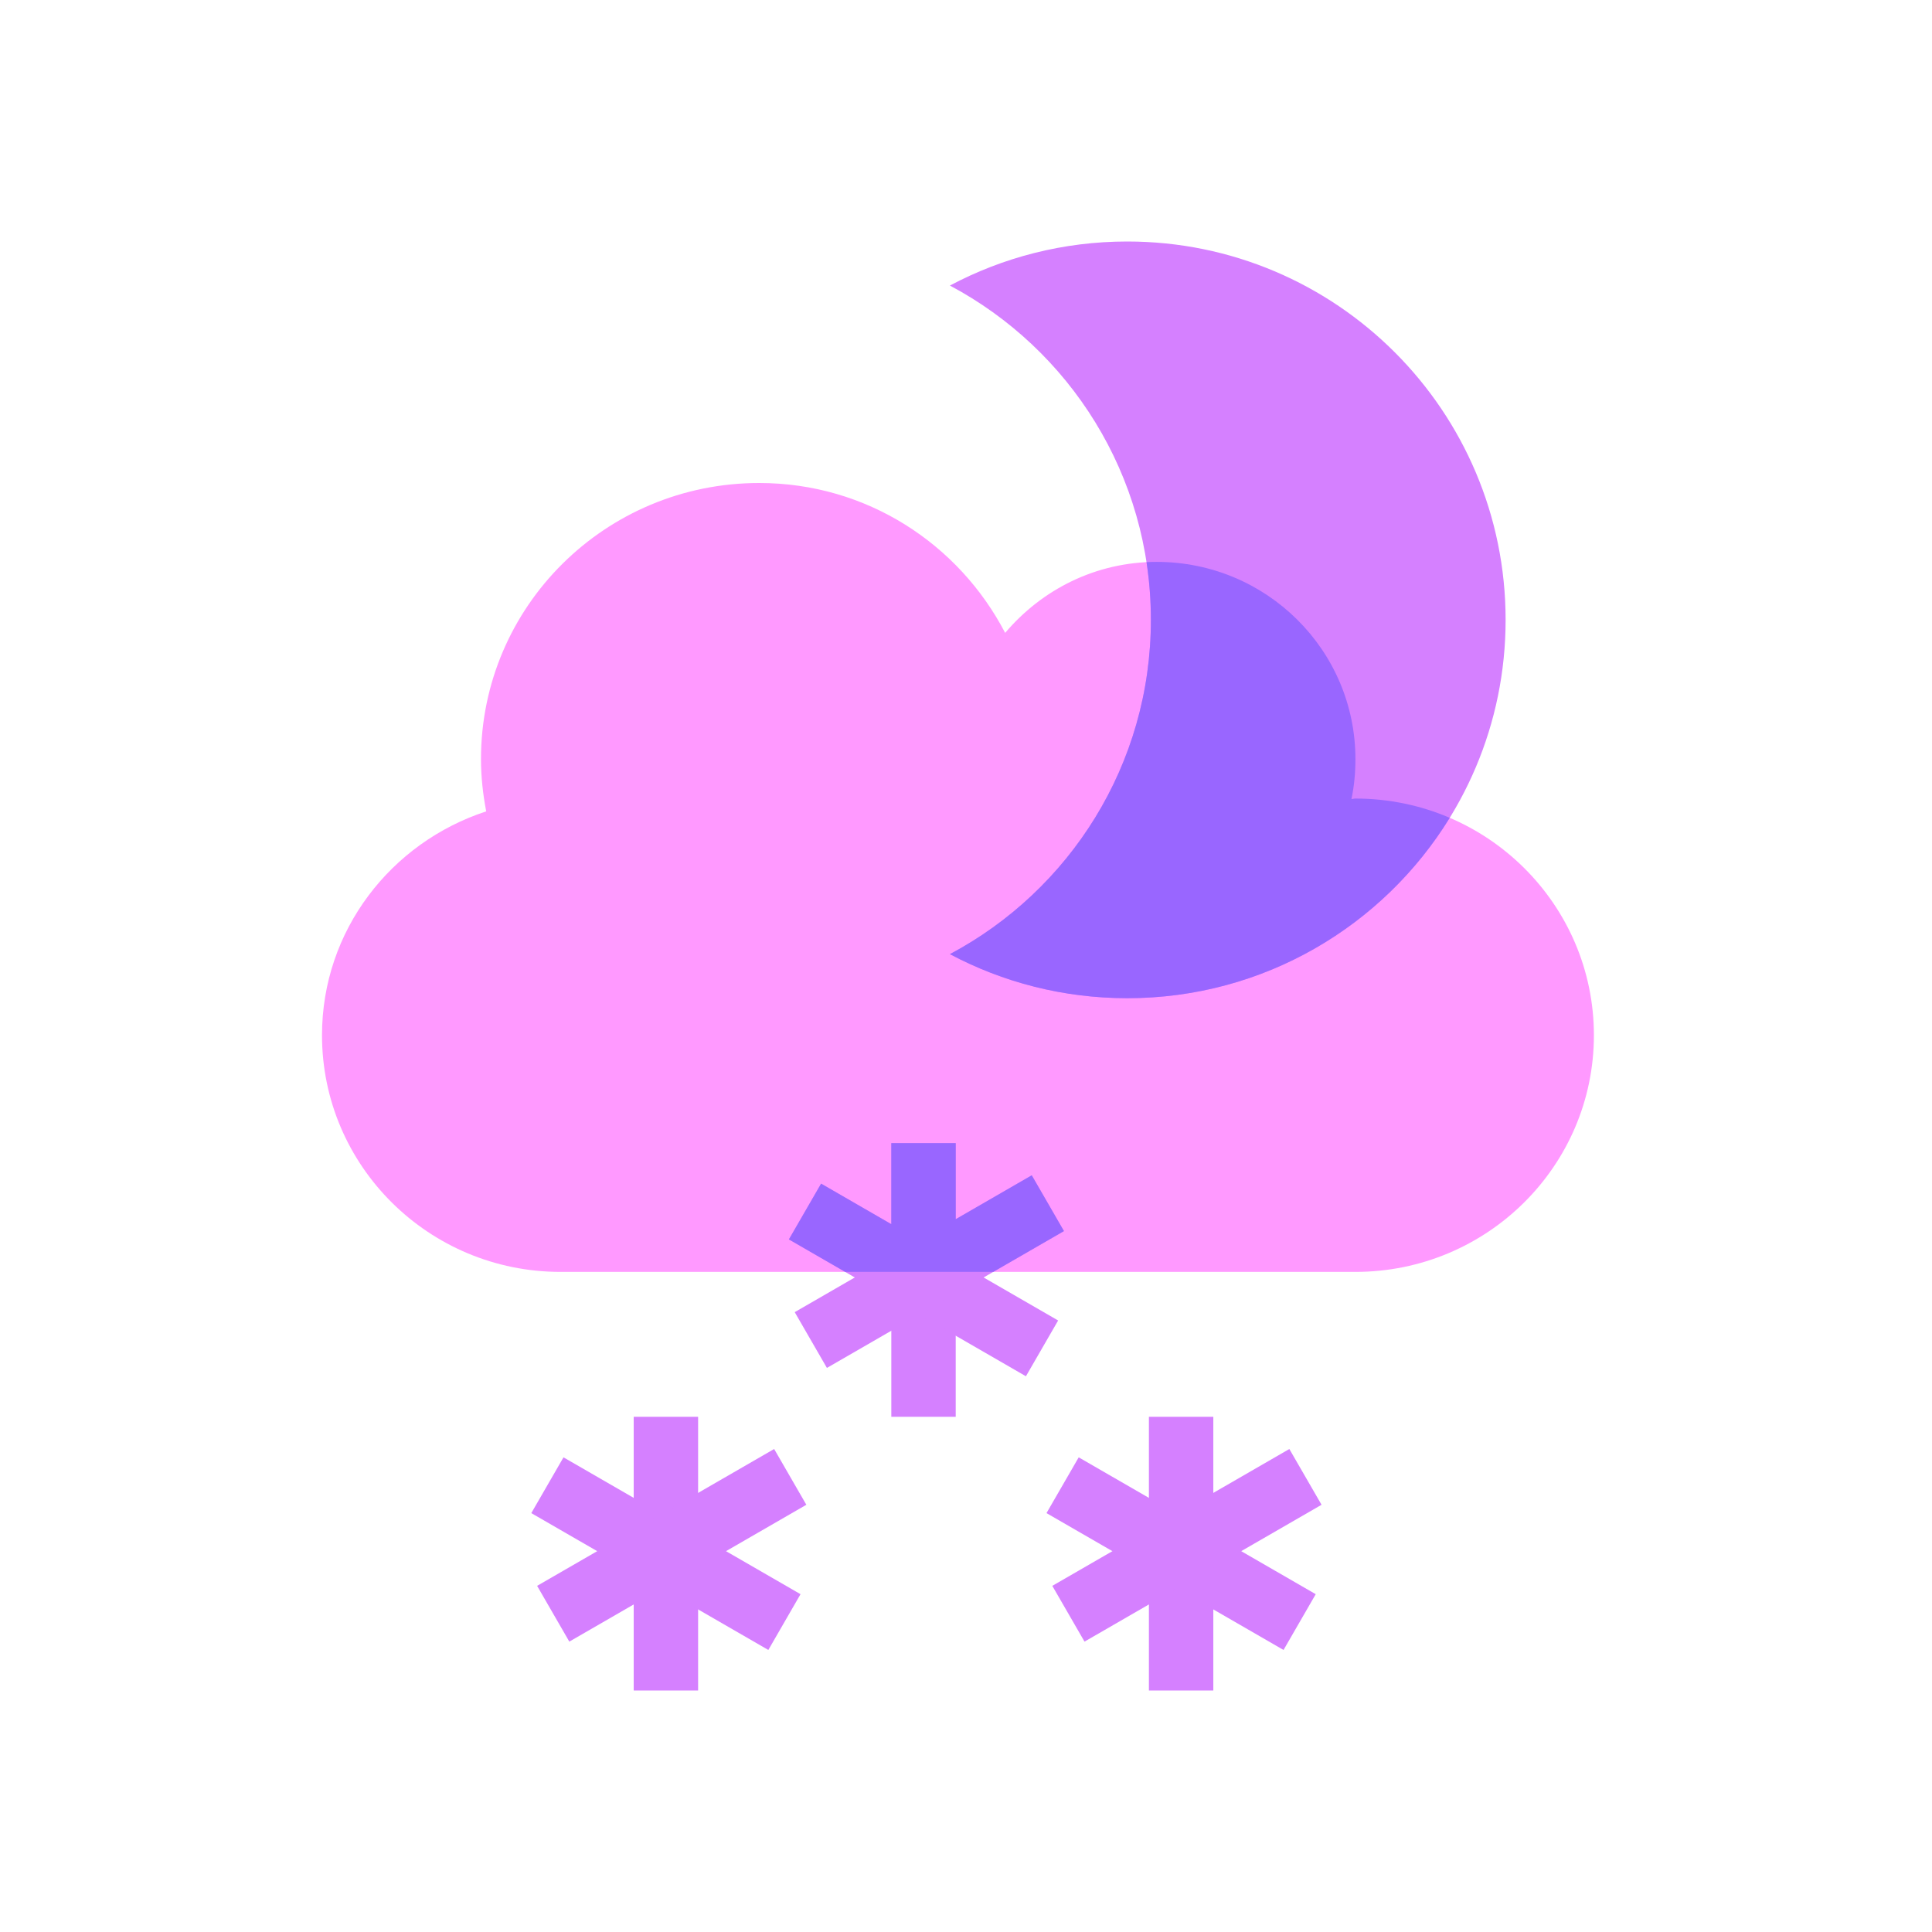
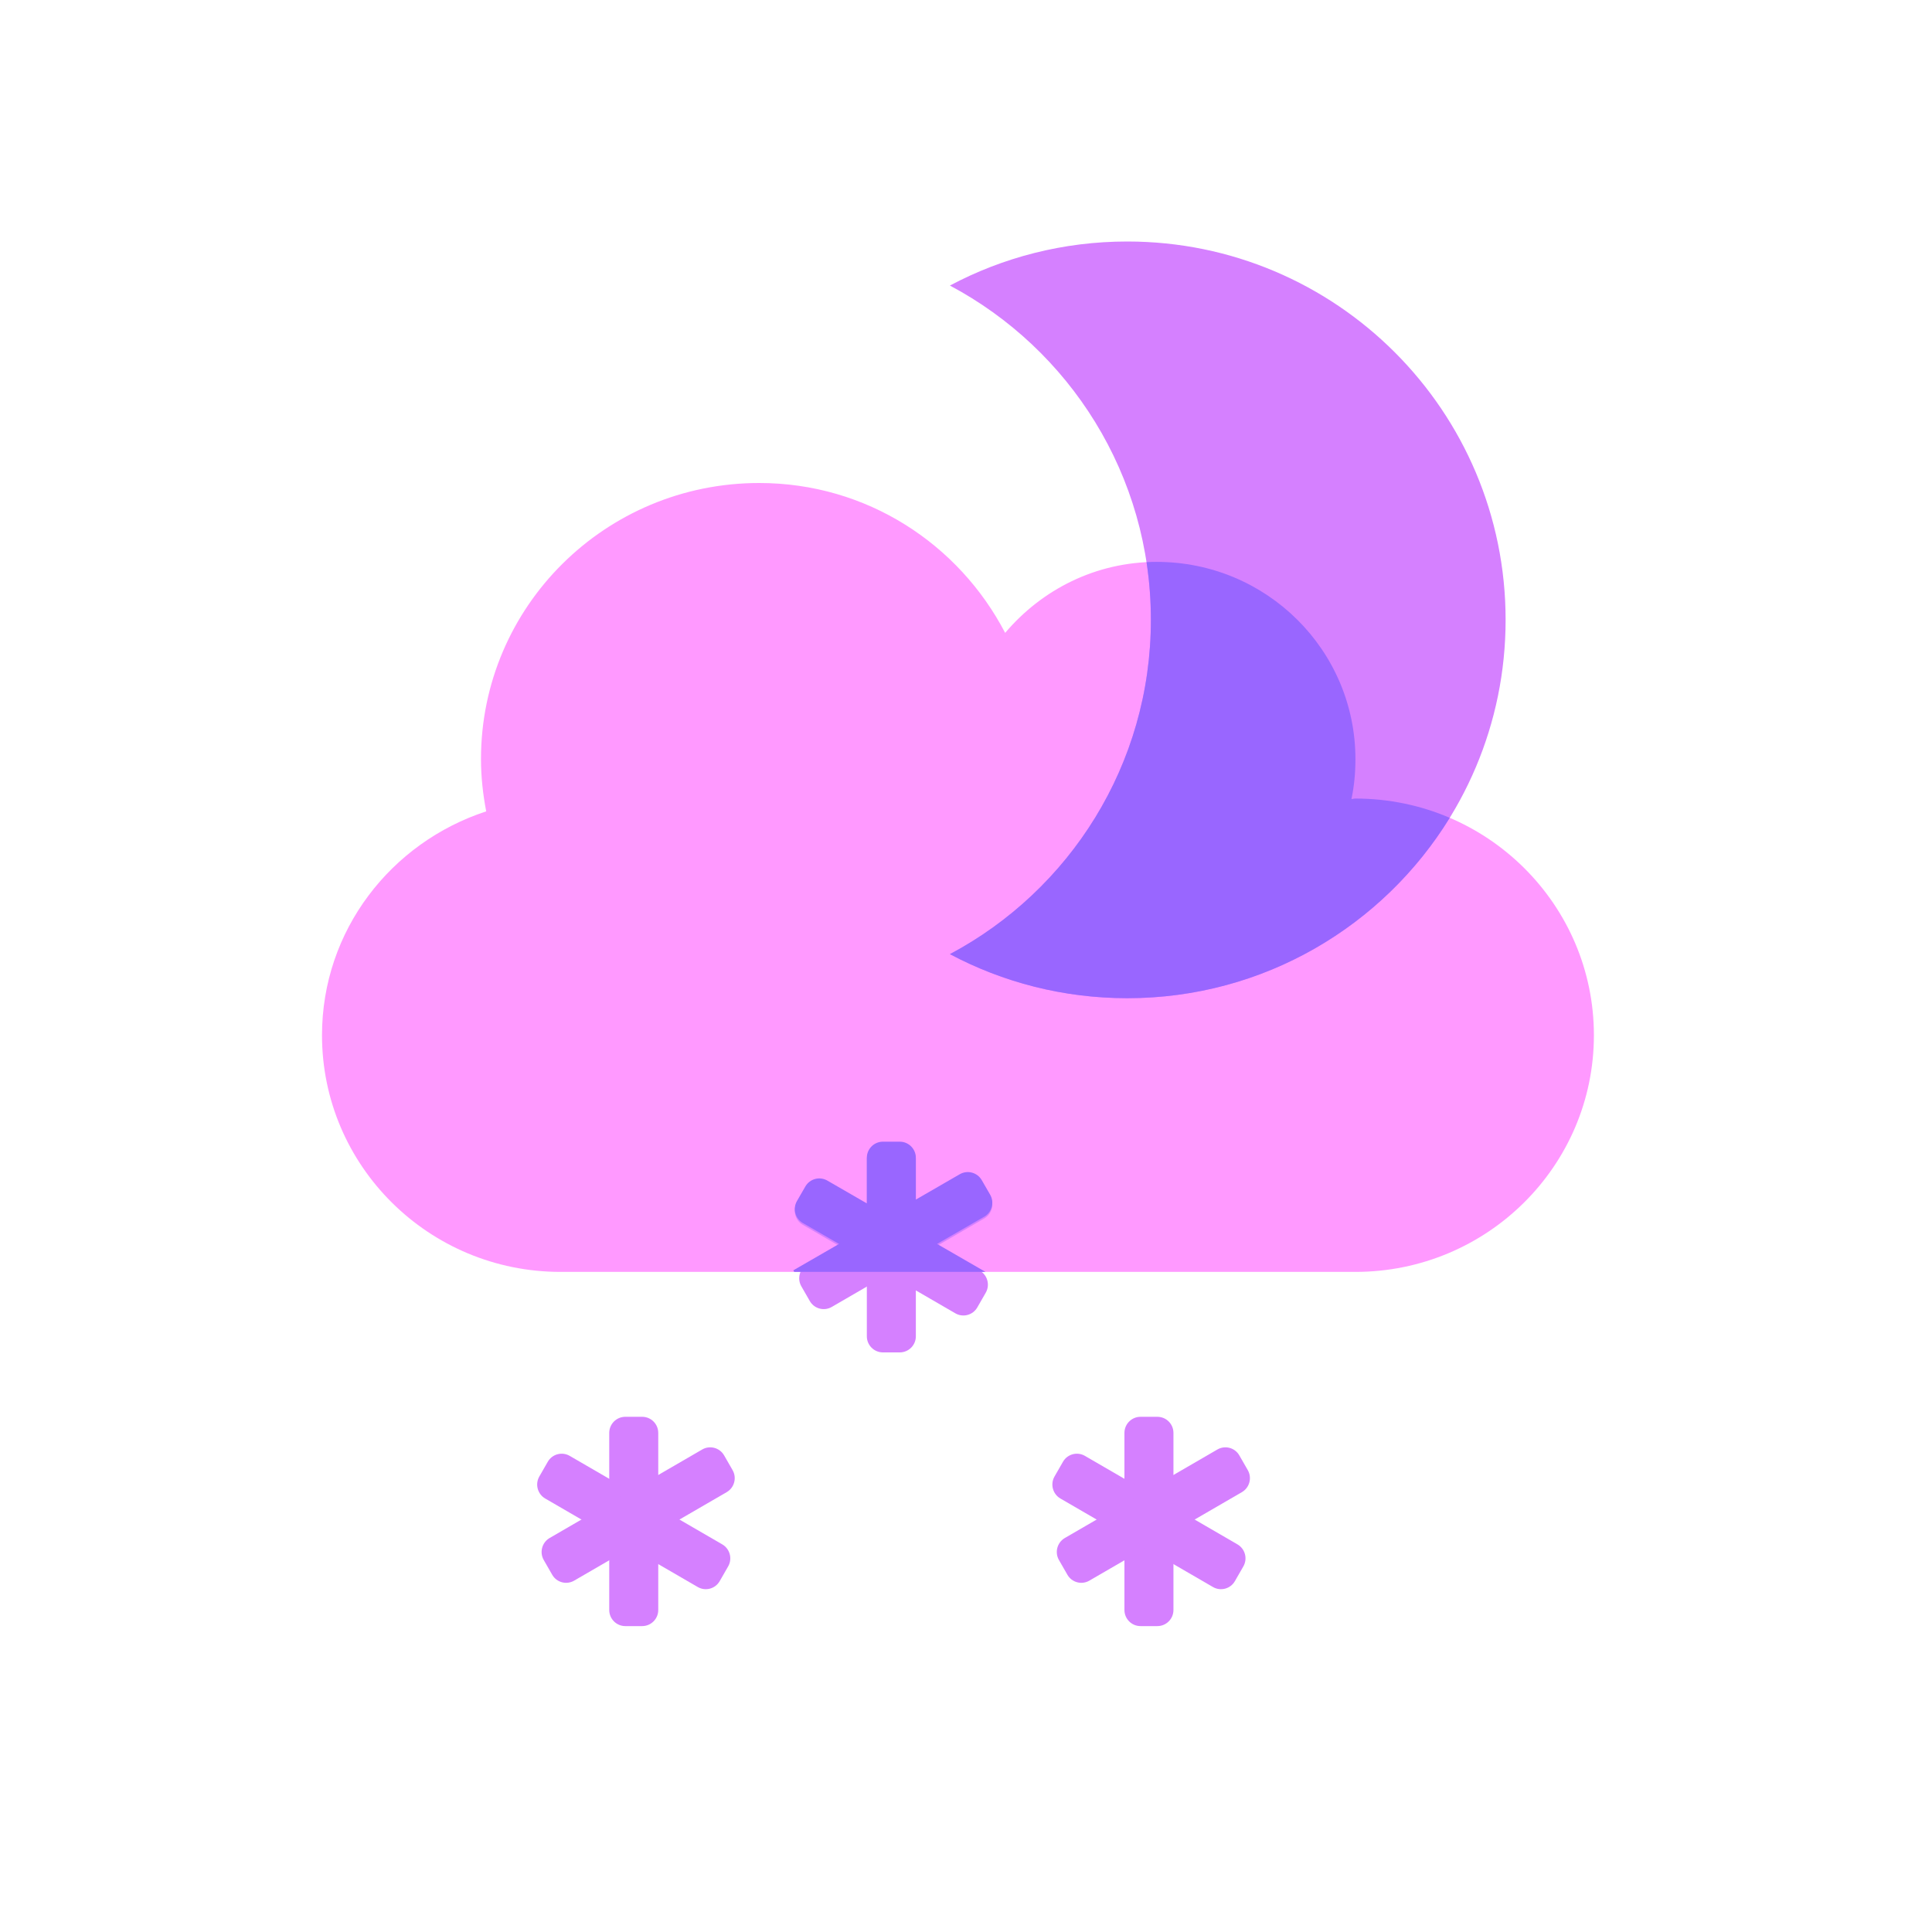
<svg xmlns="http://www.w3.org/2000/svg" width="120" height="120" viewBox="0 0 120 120" fill="none">
  <path d="M84.188 49.6C84.095 49.6 84.018 49.631 83.941 49.631C84.11 48.834 84.188 48.008 84.188 47.15C84.188 40.382 78.664 34.9 71.844 34.9C68.048 34.9 64.7 36.63 62.432 39.31C59.562 33.797 53.837 30 47.156 30C37.605 30 29.875 37.672 29.875 47.15C29.875 48.268 29.998 49.34 30.199 50.396C24.29 52.326 20 57.792 20 64.3C20 72.416 26.635 79 34.812 79H84.188C92.365 79 99 72.416 99 64.3C99 56.184 92.365 49.6 84.188 49.6Z" fill="#FF99FF" />
  <path fill-rule="evenodd" clip-rule="evenodd" d="M59 17.736C66.427 21.685 71.484 29.502 71.484 38.5C71.484 47.498 66.427 55.315 59 59.264C62.286 61.01 66.035 62 70.016 62C82.994 62 93.516 51.479 93.516 38.5C93.516 25.521 82.994 15 70.016 15C66.035 15 62.286 15.99 59 17.736Z" fill="#D580FF" />
  <path fill-rule="evenodd" clip-rule="evenodd" d="M90.046 50.796C88.249 50.026 86.268 49.6 84.188 49.6C84.139 49.6 84.095 49.608 84.053 49.616C84.014 49.624 83.977 49.631 83.941 49.631C84.11 48.834 84.188 48.008 84.188 47.15C84.188 40.382 78.664 34.9 71.844 34.9C71.632 34.9 71.422 34.905 71.213 34.916C71.392 36.085 71.484 37.282 71.484 38.5C71.484 47.498 66.427 55.315 59 59.264C62.286 61.01 66.035 62 70.016 62C78.487 62 85.911 57.518 90.046 50.796Z" fill="#9966FF" />
-   <rect x="55.361" y="71" width="4" height="17" fill="#D580FF" />
-   <rect x="49" y="76.982" width="4" height="17" transform="rotate(-60 49 76.9821)" fill="#D580FF" />
-   <rect width="4" height="17" transform="matrix(-0.5 -0.866025 -0.866025 0.5 66.0836 76.4641)" fill="#D580FF" />
-   <path fill-rule="evenodd" clip-rule="evenodd" d="M61.691 79L66.084 76.464L64.084 73L59.361 75.727V71H55.361V76.036L51 73.518L49 76.982L52.495 79H61.691Z" fill="#9966FF" />
-   <rect x="39.361" y="88" width="4" height="17" fill="#D580FF" />
-   <rect x="33" y="93.982" width="4" height="17" transform="rotate(-60 33 93.9821)" fill="#D580FF" />
-   <rect width="4" height="17" transform="matrix(-0.5 -0.866025 -0.866025 0.5 50.0836 93.4641)" fill="#D580FF" />
-   <rect x="71.361" y="88" width="4" height="17" fill="#D580FF" />
-   <rect x="65" y="93.982" width="4" height="17" transform="rotate(-60 65 93.9821)" fill="#D580FF" />
-   <rect width="4" height="17" transform="matrix(-0.5 -0.866025 -0.866025 0.5 82.0836 93.4641)" fill="#D580FF" />
+   <rect x="53.841" y="71" width="3.044" height="13" rx="1" fill="#D580FF" />
+   <rect width="3.055" height="12.952" rx="1" transform="matrix(0.498161 -0.867085 0.86496 0.501841 49 75.5745)" fill="#D580FF" />
+   <rect width="3.055" height="12.952" rx="1" transform="matrix(-0.498161 -0.867085 -0.86496 0.501841 62 75.1785)" fill="#D580FF" />
+   <path fill-rule="evenodd" clip-rule="evenodd" d="M61.212 79L58.203 77.263L61.134 75.57C61.612 75.294 61.776 74.683 61.5 74.204L60.978 73.3C60.702 72.822 60.09 72.658 59.612 72.934L56.885 74.509V71.912C56.885 71.36 56.437 70.912 55.885 70.912H54.841C54.288 70.912 53.841 71.36 53.841 71.912V74.744L51.388 73.328C50.91 73.052 50.298 73.216 50.022 73.694L49.5 74.598C49.224 75.077 49.388 75.688 49.866 75.964L52.115 77.263L49.275 78.902L49.331 79H61.212Z" fill="#9966FF" />
+   <rect x="37.841" y="88" width="3.044" height="13" rx="1" fill="#D580FF" />
+   <rect width="3.055" height="12.952" rx="1" transform="matrix(0.498161 -0.867085 0.86496 0.501841 33 92.5745)" fill="#D580FF" />
+   <rect width="3.055" height="12.952" rx="1" transform="matrix(-0.498161 -0.867085 -0.86496 0.501841 46 92.1785)" fill="#D580FF" />
+   <rect x="69.841" y="88" width="3.044" height="13" rx="1" fill="#D580FF" />
+   <rect width="3.055" height="12.952" rx="1" transform="matrix(0.498161 -0.867085 0.86496 0.501841 65 92.5745)" fill="#D580FF" />
+   <rect width="3.055" height="12.952" rx="1" transform="matrix(-0.498161 -0.867085 -0.86496 0.501841 78 92.1785)" fill="#D580FF" />
</svg>
